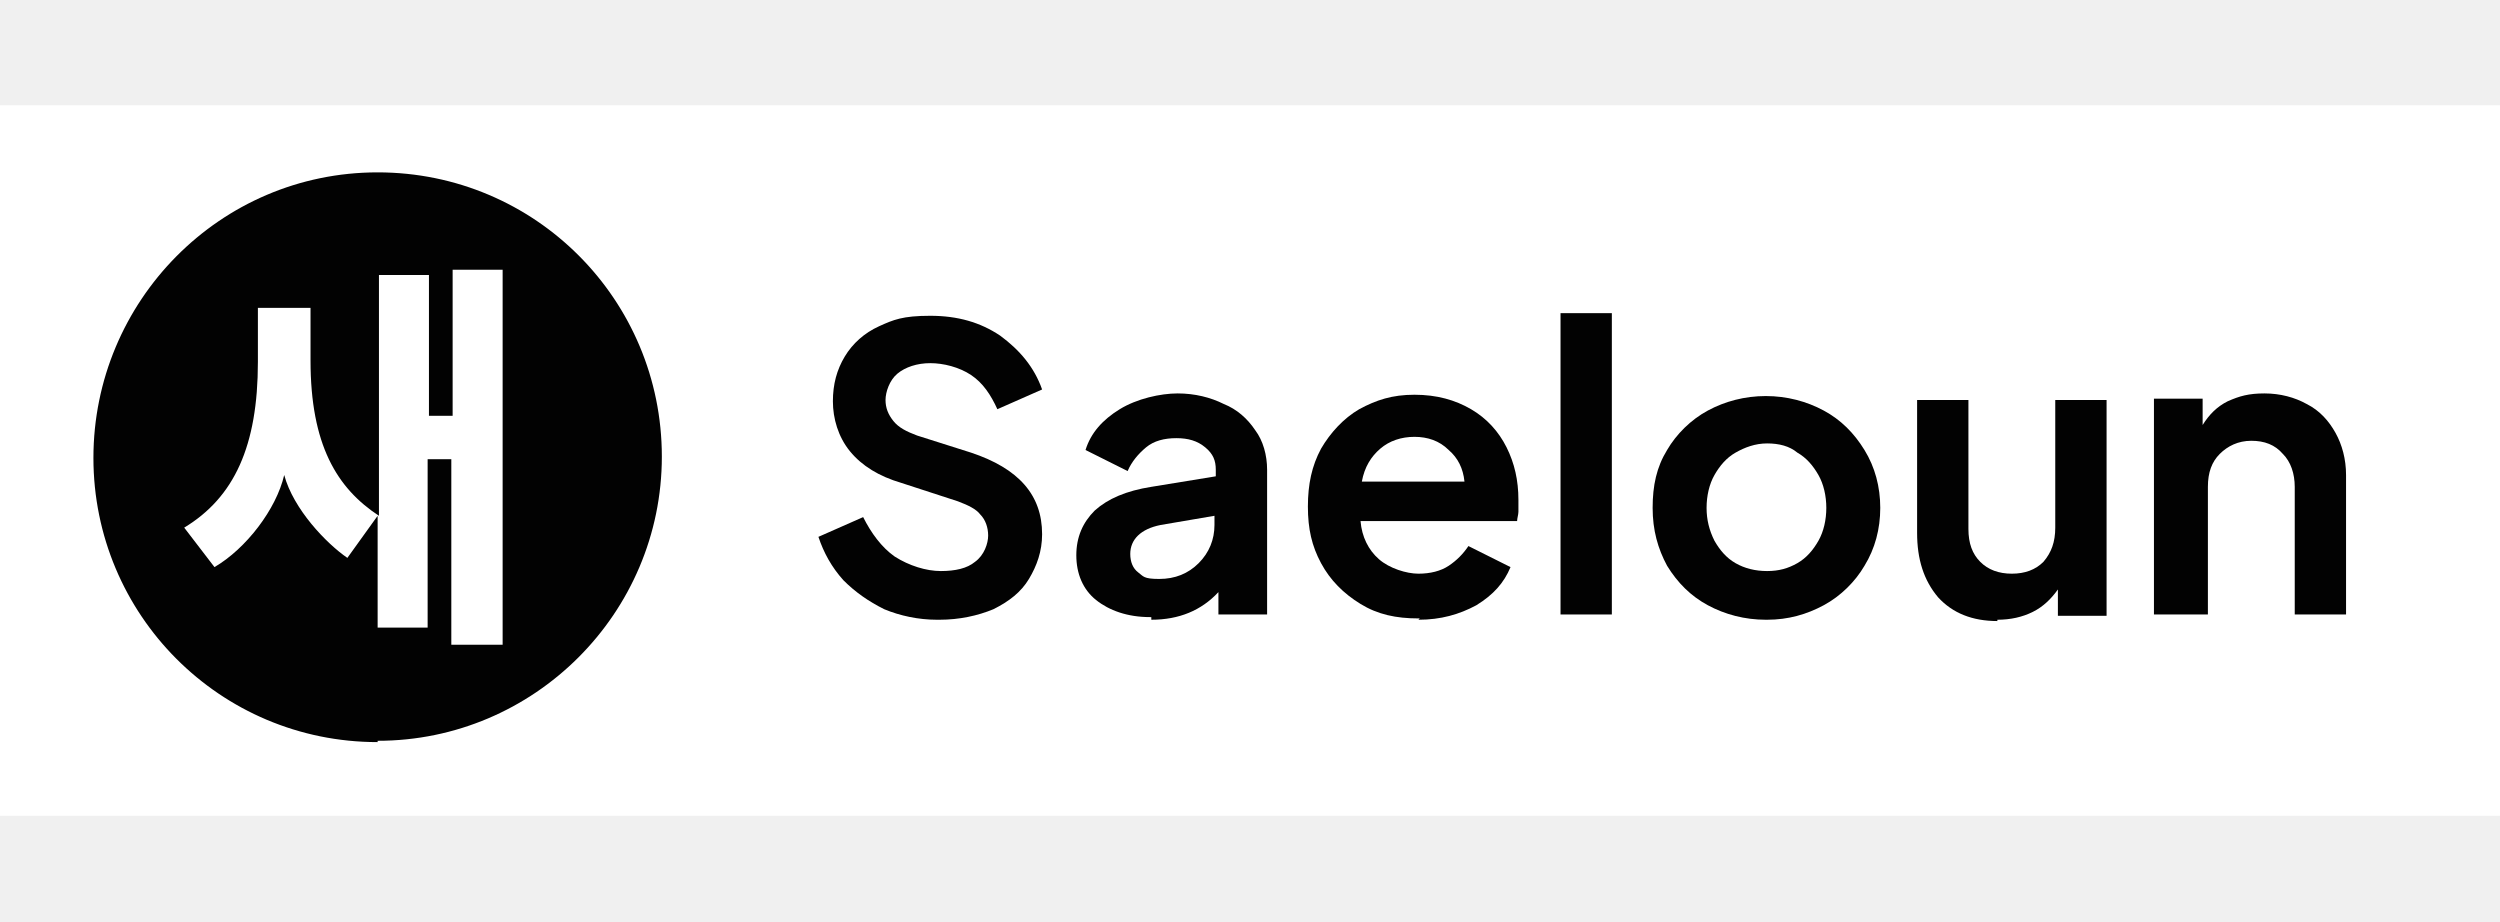
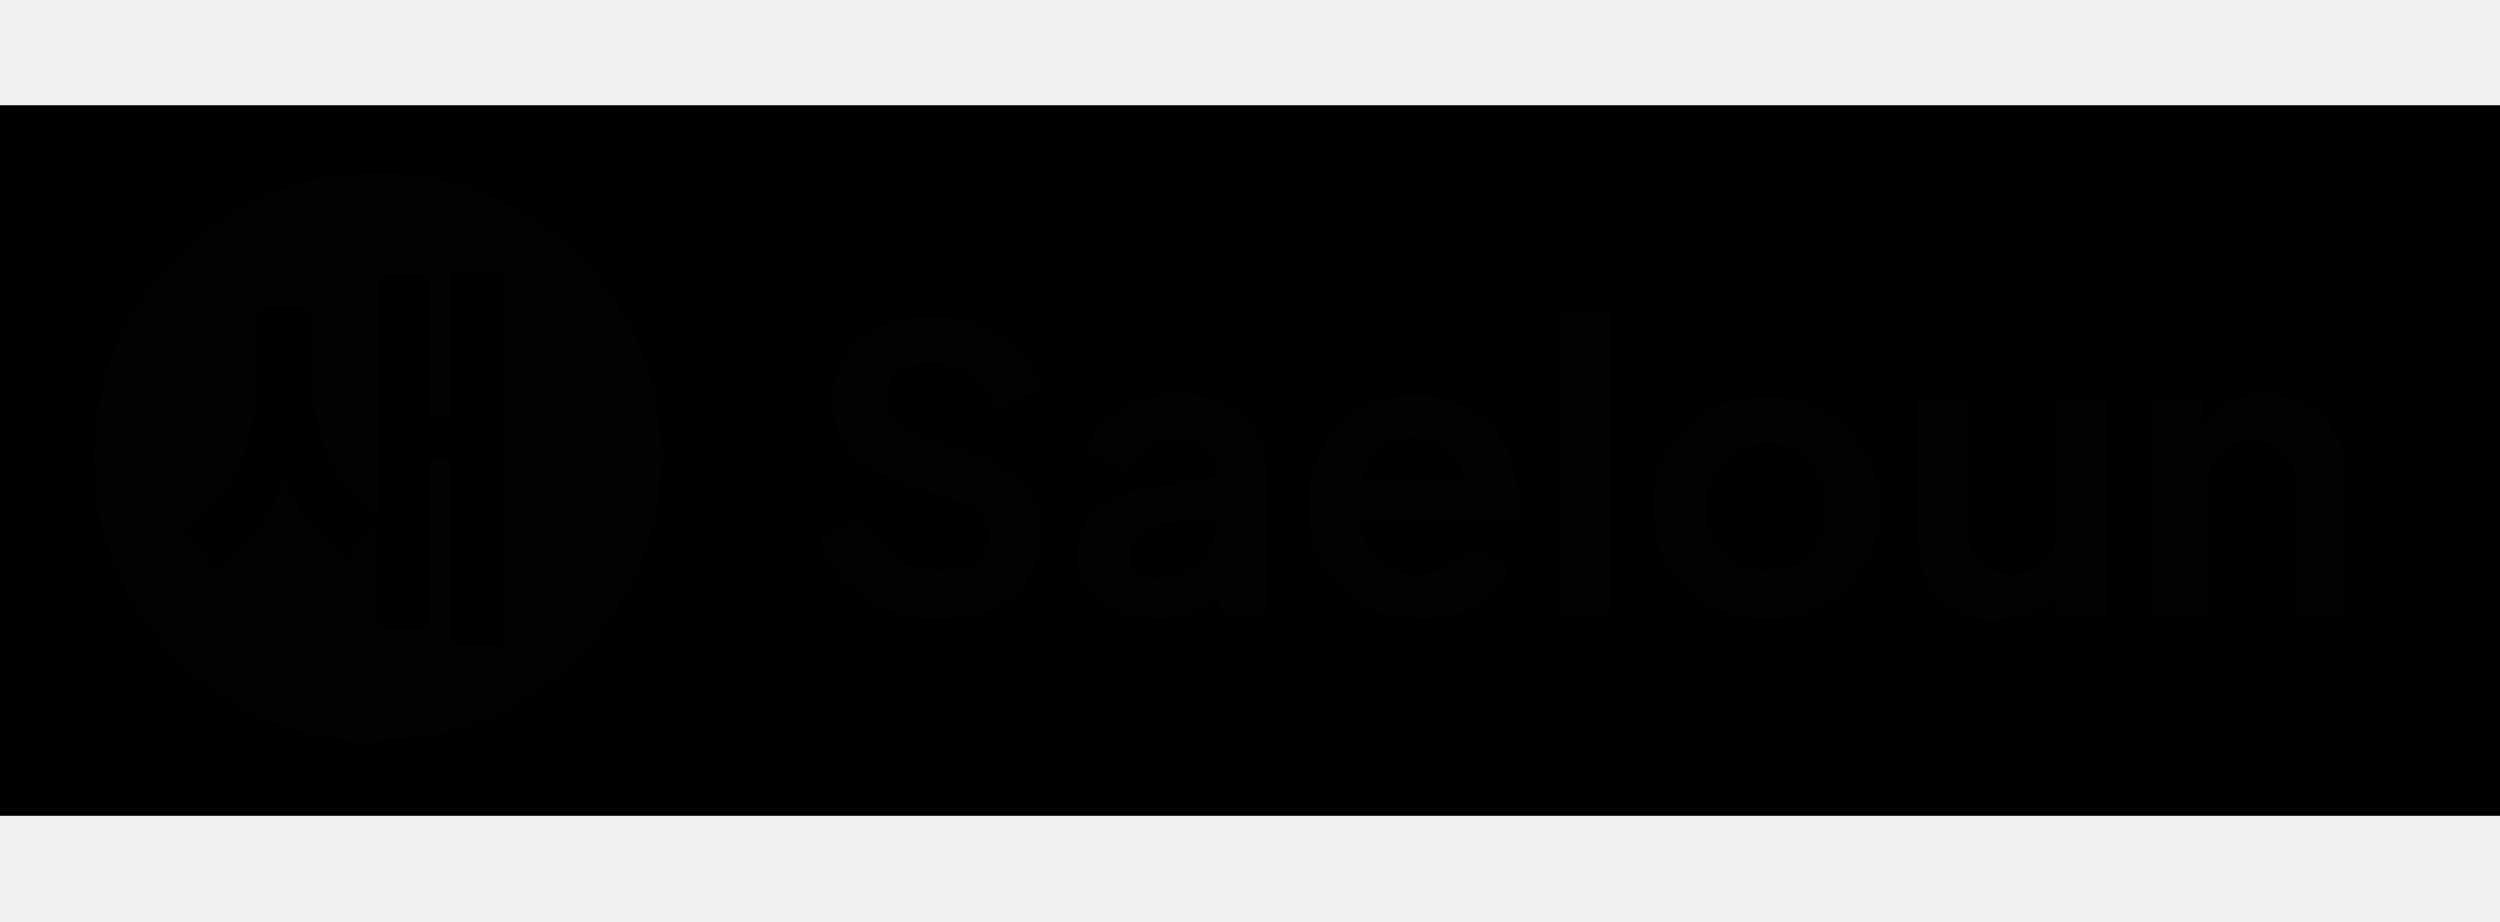
<svg xmlns="http://www.w3.org/2000/svg" id="Layer_1" version="1.1" viewBox="0 0 190 70">
  <defs>
    <style>
      .st0, .st1 {
        fill: #020202;
      }

      .st2 {
-         fill: #fff;
+         fill: #none;
      }

      .st1 {
        fill-rule: evenodd;
      }
    </style>
  </defs>
  <rect class="st2" y="8" width="190" height="54" />
  <g id="_747227">
    <g vector-effect="non-scaling-stroke">
      <g id="Layer_1-2">
        <path class="st0" d="M71.4,47.1c1.5,0,2.9-.3,4.1-.8,1.2-.6,2.1-1.3,2.7-2.3s1-2.1,1-3.4c0-3-1.8-5-5.4-6.2l-4.1-1.3c-.8-.3-1.4-.6-1.8-1.1s-.6-1-.6-1.6.3-1.5.9-2,1.5-.8,2.5-.8,2.2.3,3.1.9,1.5,1.5,2,2.6l3.4-1.5c-.6-1.7-1.7-3-3.2-4.1-1.5-1-3.2-1.5-5.3-1.5s-2.8.3-3.9.8c-1.1.5-2,1.3-2.6,2.3s-.9,2.1-.9,3.4.4,2.7,1.3,3.8c.9,1.1,2.2,1.9,3.9,2.4l4.3,1.4c.8.3,1.4.6,1.7,1,.4.4.6,1,.6,1.6s-.3,1.5-1,2c-.6.5-1.5.7-2.6.7s-2.4-.4-3.5-1.1c-1-.7-1.8-1.8-2.4-3l-3.4,1.5c.4,1.2,1,2.3,1.9,3.3.9.9,1.9,1.6,3.1,2.2,1.2.5,2.6.8,4,.8h.2Z" />
      </g>
      <g id="Layer_1-3">
        <path class="st0" d="M87.5,47.1c2.1,0,3.8-.7,5.1-2.1v1.7h3.7v-11c0-1.1-.3-2.2-.9-3-.6-.9-1.4-1.6-2.4-2-1-.5-2.2-.8-3.5-.8s-3.1.4-4.4,1.2-2.2,1.8-2.6,3.1l3.2,1.6c.3-.7.8-1.3,1.4-1.8s1.4-.7,2.3-.7,1.6.2,2.2.7.8,1,.8,1.7v.5l-4.9.8c-1.9.3-3.3.9-4.3,1.8-.9.9-1.4,2-1.4,3.4s.5,2.6,1.5,3.4c1,.8,2.4,1.3,4.1,1.3h.1ZM85.9,42.1c0-1.1.8-1.9,2.3-2.2l4.1-.7v.7c0,1.1-.4,2.1-1.2,2.9-.8.8-1.8,1.2-3,1.2s-1.2-.2-1.6-.5-.6-.8-.6-1.4h0Z" />
      </g>
      <g id="Layer_1-4">
        <path class="st0" d="M107.8,47.1c1.7,0,3.1-.4,4.4-1.1,1.3-.8,2.1-1.7,2.6-2.9l-3.2-1.6c-.4.6-.9,1.1-1.5,1.5s-1.4.6-2.3.6-2.2-.4-3-1.1c-.8-.7-1.3-1.7-1.4-2.9h11.9c0-.2.1-.5.1-.7v-.9c0-1.5-.3-2.8-.9-4s-1.5-2.2-2.7-2.9c-1.2-.7-2.6-1.1-4.3-1.1s-2.9.4-4.2,1.1c-1.2.7-2.2,1.8-2.9,3-.7,1.3-1,2.7-1,4.4s.3,3,1,4.3,1.7,2.3,3,3.1,2.7,1.1,4.4,1.1h.1ZM107.5,33.2c1,0,1.9.3,2.6,1,.7.6,1.1,1.4,1.2,2.4h-7.8c.2-1.1.7-1.9,1.4-2.5.7-.6,1.6-.9,2.6-.9h-.1Z" />
      </g>
      <g id="Layer_1-5">
        <path class="st0" d="M118.6,46.7h3.9v-22.9h-3.9v22.9Z" />
      </g>
      <g id="Layer_1-6">
        <path class="st0" d="M134.3,47.1c1.6,0,3-.4,4.3-1.1,1.3-.7,2.4-1.8,3.1-3,.8-1.3,1.2-2.8,1.2-4.4s-.4-3.1-1.2-4.4-1.8-2.3-3.1-3-2.8-1.1-4.4-1.1-3.1.4-4.4,1.1c-1.3.7-2.4,1.8-3.1,3-.8,1.3-1.1,2.7-1.1,4.4s.4,3.1,1.1,4.4c.8,1.3,1.8,2.3,3.1,3,1.3.7,2.8,1.1,4.4,1.1h.1ZM134.3,43.4c-.9,0-1.7-.2-2.4-.6-.7-.4-1.2-1-1.6-1.7-.4-.8-.6-1.6-.6-2.5s.2-1.8.6-2.5c.4-.7.9-1.3,1.6-1.7.7-.4,1.5-.7,2.4-.7s1.7.2,2.3.7c.7.4,1.2,1,1.6,1.7.4.7.6,1.6.6,2.5s-.2,1.8-.6,2.5c-.4.7-.9,1.3-1.6,1.7-.7.4-1.4.6-2.3.6Z" />
      </g>
      <g id="Layer_1-7">
        <path class="st0" d="M151.8,47.1c1,0,1.9-.2,2.7-.6.8-.4,1.4-1,1.9-1.7v2h3.7v-16.4h-3.9v9.7c0,1.1-.3,1.9-.9,2.6-.6.6-1.4.9-2.4.9s-1.8-.3-2.4-.9c-.6-.6-.9-1.4-.9-2.5v-9.8h-3.9v10.1c0,2,.5,3.6,1.6,4.9,1.1,1.2,2.6,1.8,4.5,1.8h0Z" />
      </g>
      <g id="Layer_1-8">
        <path class="st0" d="M163.9,46.7h3.9v-9.7c0-1.1.3-1.9.9-2.5.6-.6,1.4-1,2.4-1s1.8.3,2.4,1c.6.6.9,1.5.9,2.5v9.7h3.9v-10.6c0-1.2-.3-2.3-.8-3.2-.5-.9-1.2-1.7-2.2-2.2-.9-.5-2-.8-3.2-.8s-1.9.2-2.8.6c-.8.4-1.4,1-1.9,1.8v-2h-3.7v16.4h.2Z" />
      </g>
      <g id="Layer_1-9">
        <path class="st1" d="M28.7,56.4c-12,0-21.6-9.7-21.6-21.6S16.7,13.1,28.7,13.1s21.6,9.7,21.6,21.6-9.7,21.6-21.6,21.6ZM38.2,49.1v-28.6h-3.8v11.1h-1.8v-10.7h-3.8v18.3c-3.2-2.1-5.2-5.4-5.2-11.8v-4h-4v4.1c0,6.4-1.8,10.3-5.6,12.6l2.3,3c2.4-1.4,4.7-4.4,5.3-7,.7,2.6,3.2,5.2,4.8,6.3l2.3-3.2v8.5h3.8v-12.8h1.8v14.1h3.9ZM28.7,39.3h0Z" />
      </g>
    </g>
  </g>
</svg>
